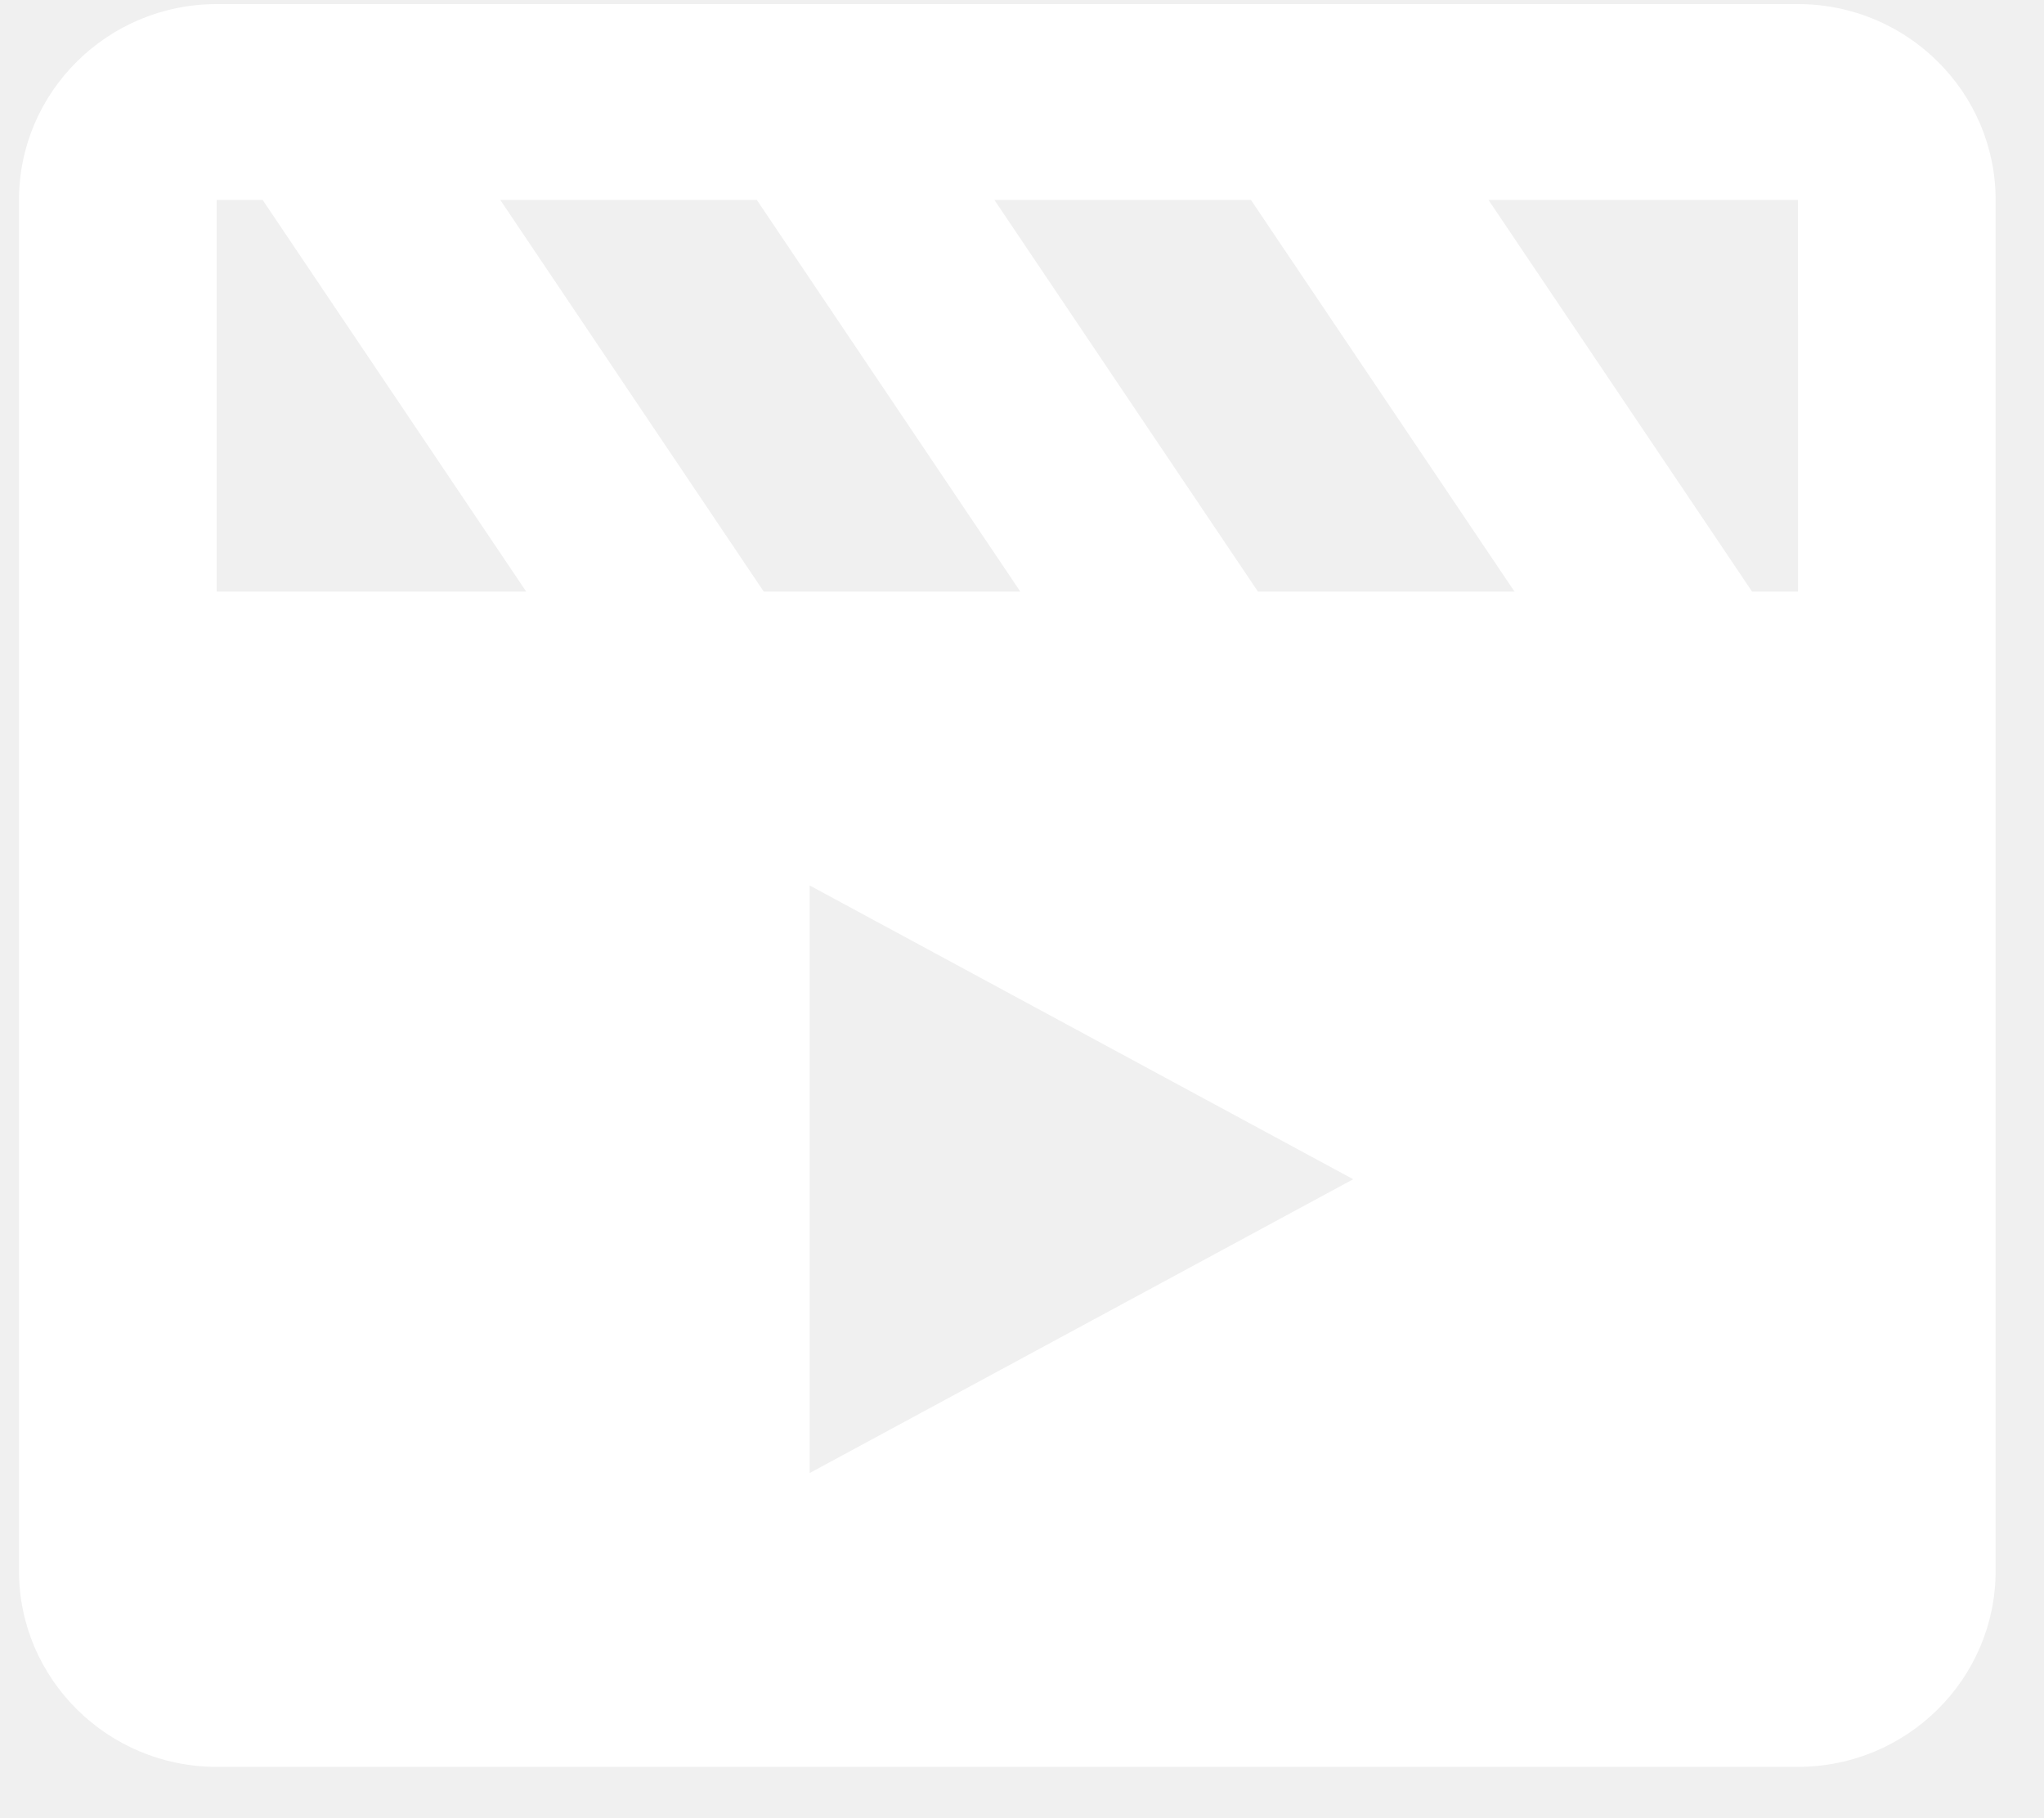
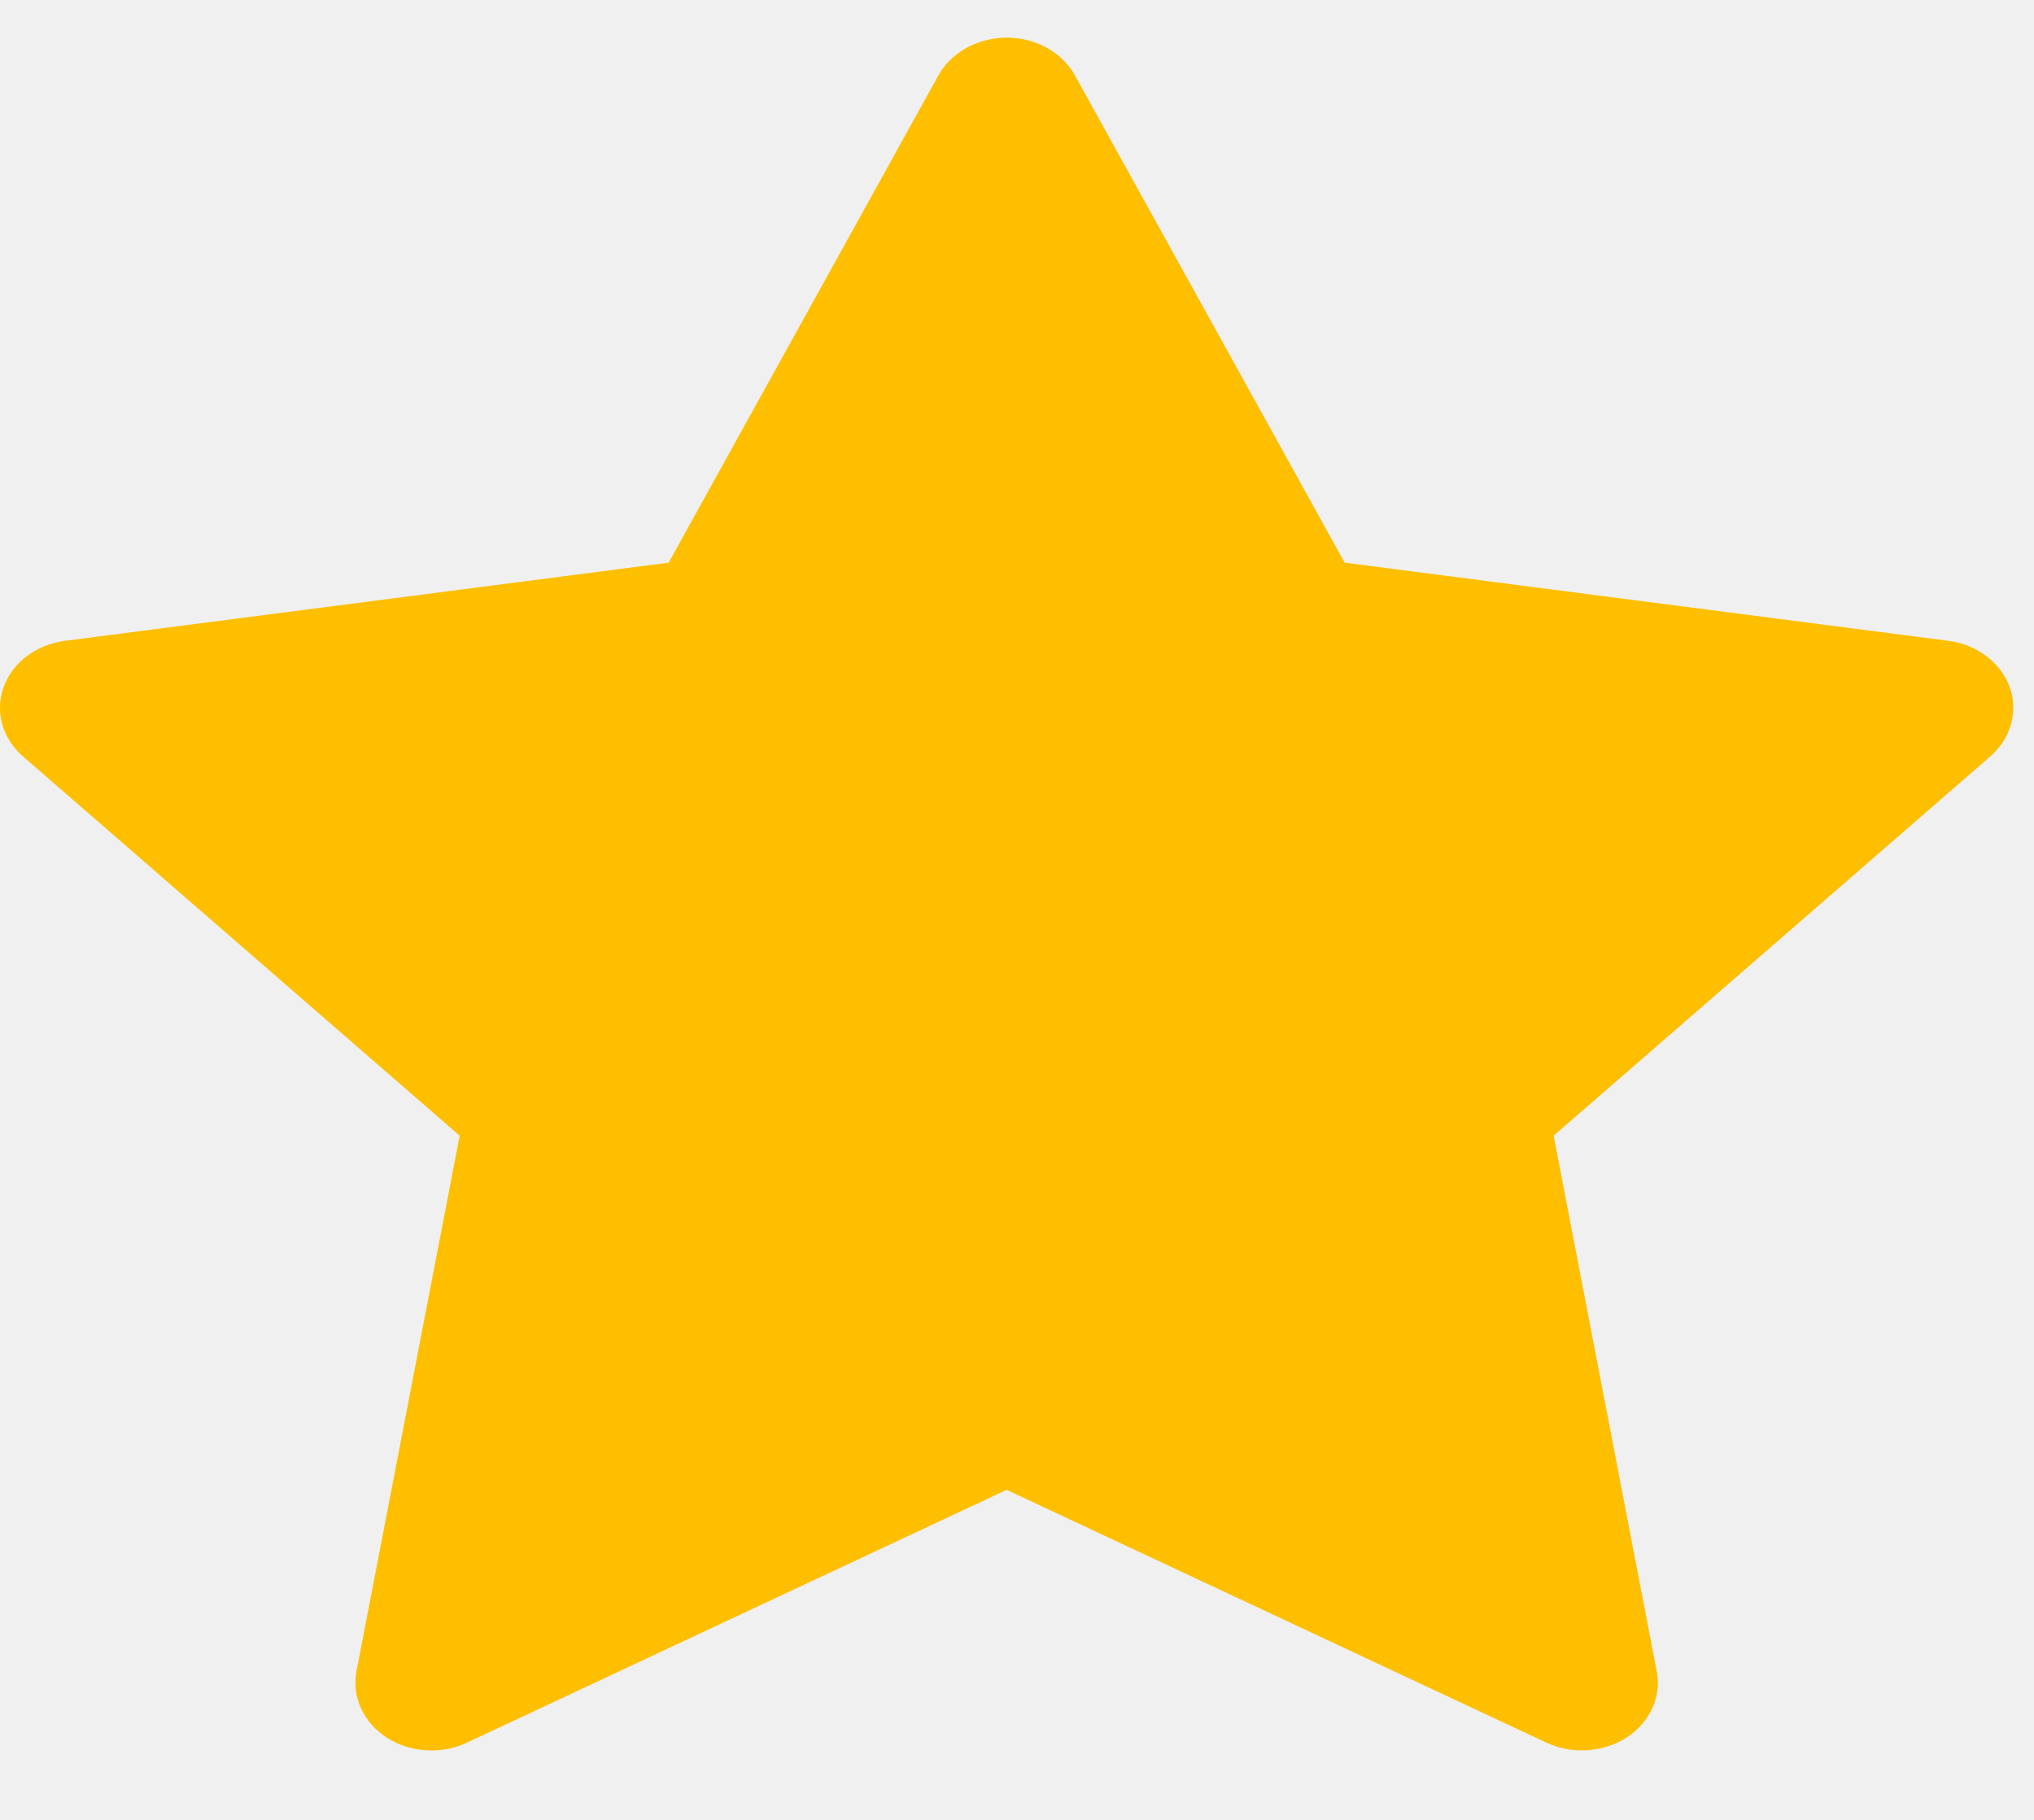
- <svg xmlns="http://www.w3.org/2000/svg" width="27" height="24" viewBox="0 0 27 24" fill="none">
-   <path d="M23.75 0.054H2.862C1.422 0.054 0.251 1.214 0.251 2.64V20.746C0.251 22.173 1.422 23.333 2.862 23.333H23.75C25.19 23.333 26.361 22.173 26.361 20.746V2.64C26.361 1.214 25.19 0.054 23.75 0.054ZM23.751 7.813C23.75 7.813 23.75 7.813 23.751 7.813H23.144L19.662 2.64H23.75L23.751 7.813ZM17.875 15.573L10.695 19.453V11.693L17.875 15.573ZM16.617 7.813L13.135 2.64H16.524L20.006 7.813H16.617ZM13.478 7.813H10.089L6.608 2.64H9.997L13.478 7.813ZM2.862 2.64H3.469L6.951 7.813H2.862V2.64Z" fill="white" />
+ <svg xmlns="http://www.w3.org/2000/svg" width="19" height="17" viewBox="0 0 19 17" fill="none">
+   <path d="M18.199 5.986L12.561 5.256L10.041 0.704C9.972 0.579 9.859 0.478 9.719 0.417C9.368 0.263 8.942 0.391 8.766 0.704L6.246 5.256L0.608 5.986C0.453 6.006 0.31 6.071 0.202 6.17C0.07 6.29 -0.002 6.452 6.24985e-05 6.62C0.003 6.788 0.08 6.949 0.215 7.066L4.294 10.609L3.33 15.612C3.308 15.728 3.322 15.848 3.372 15.957C3.422 16.067 3.505 16.162 3.612 16.231C3.72 16.301 3.847 16.342 3.979 16.35C4.111 16.359 4.243 16.334 4.361 16.279L9.403 13.917L14.446 16.279C14.584 16.344 14.744 16.366 14.897 16.342C15.283 16.283 15.543 15.956 15.476 15.612L14.513 10.609L18.592 7.066C18.703 6.969 18.776 6.842 18.798 6.704C18.858 6.358 18.587 6.037 18.199 5.986V5.986Z" fill="#FDBF00" />
</svg>
